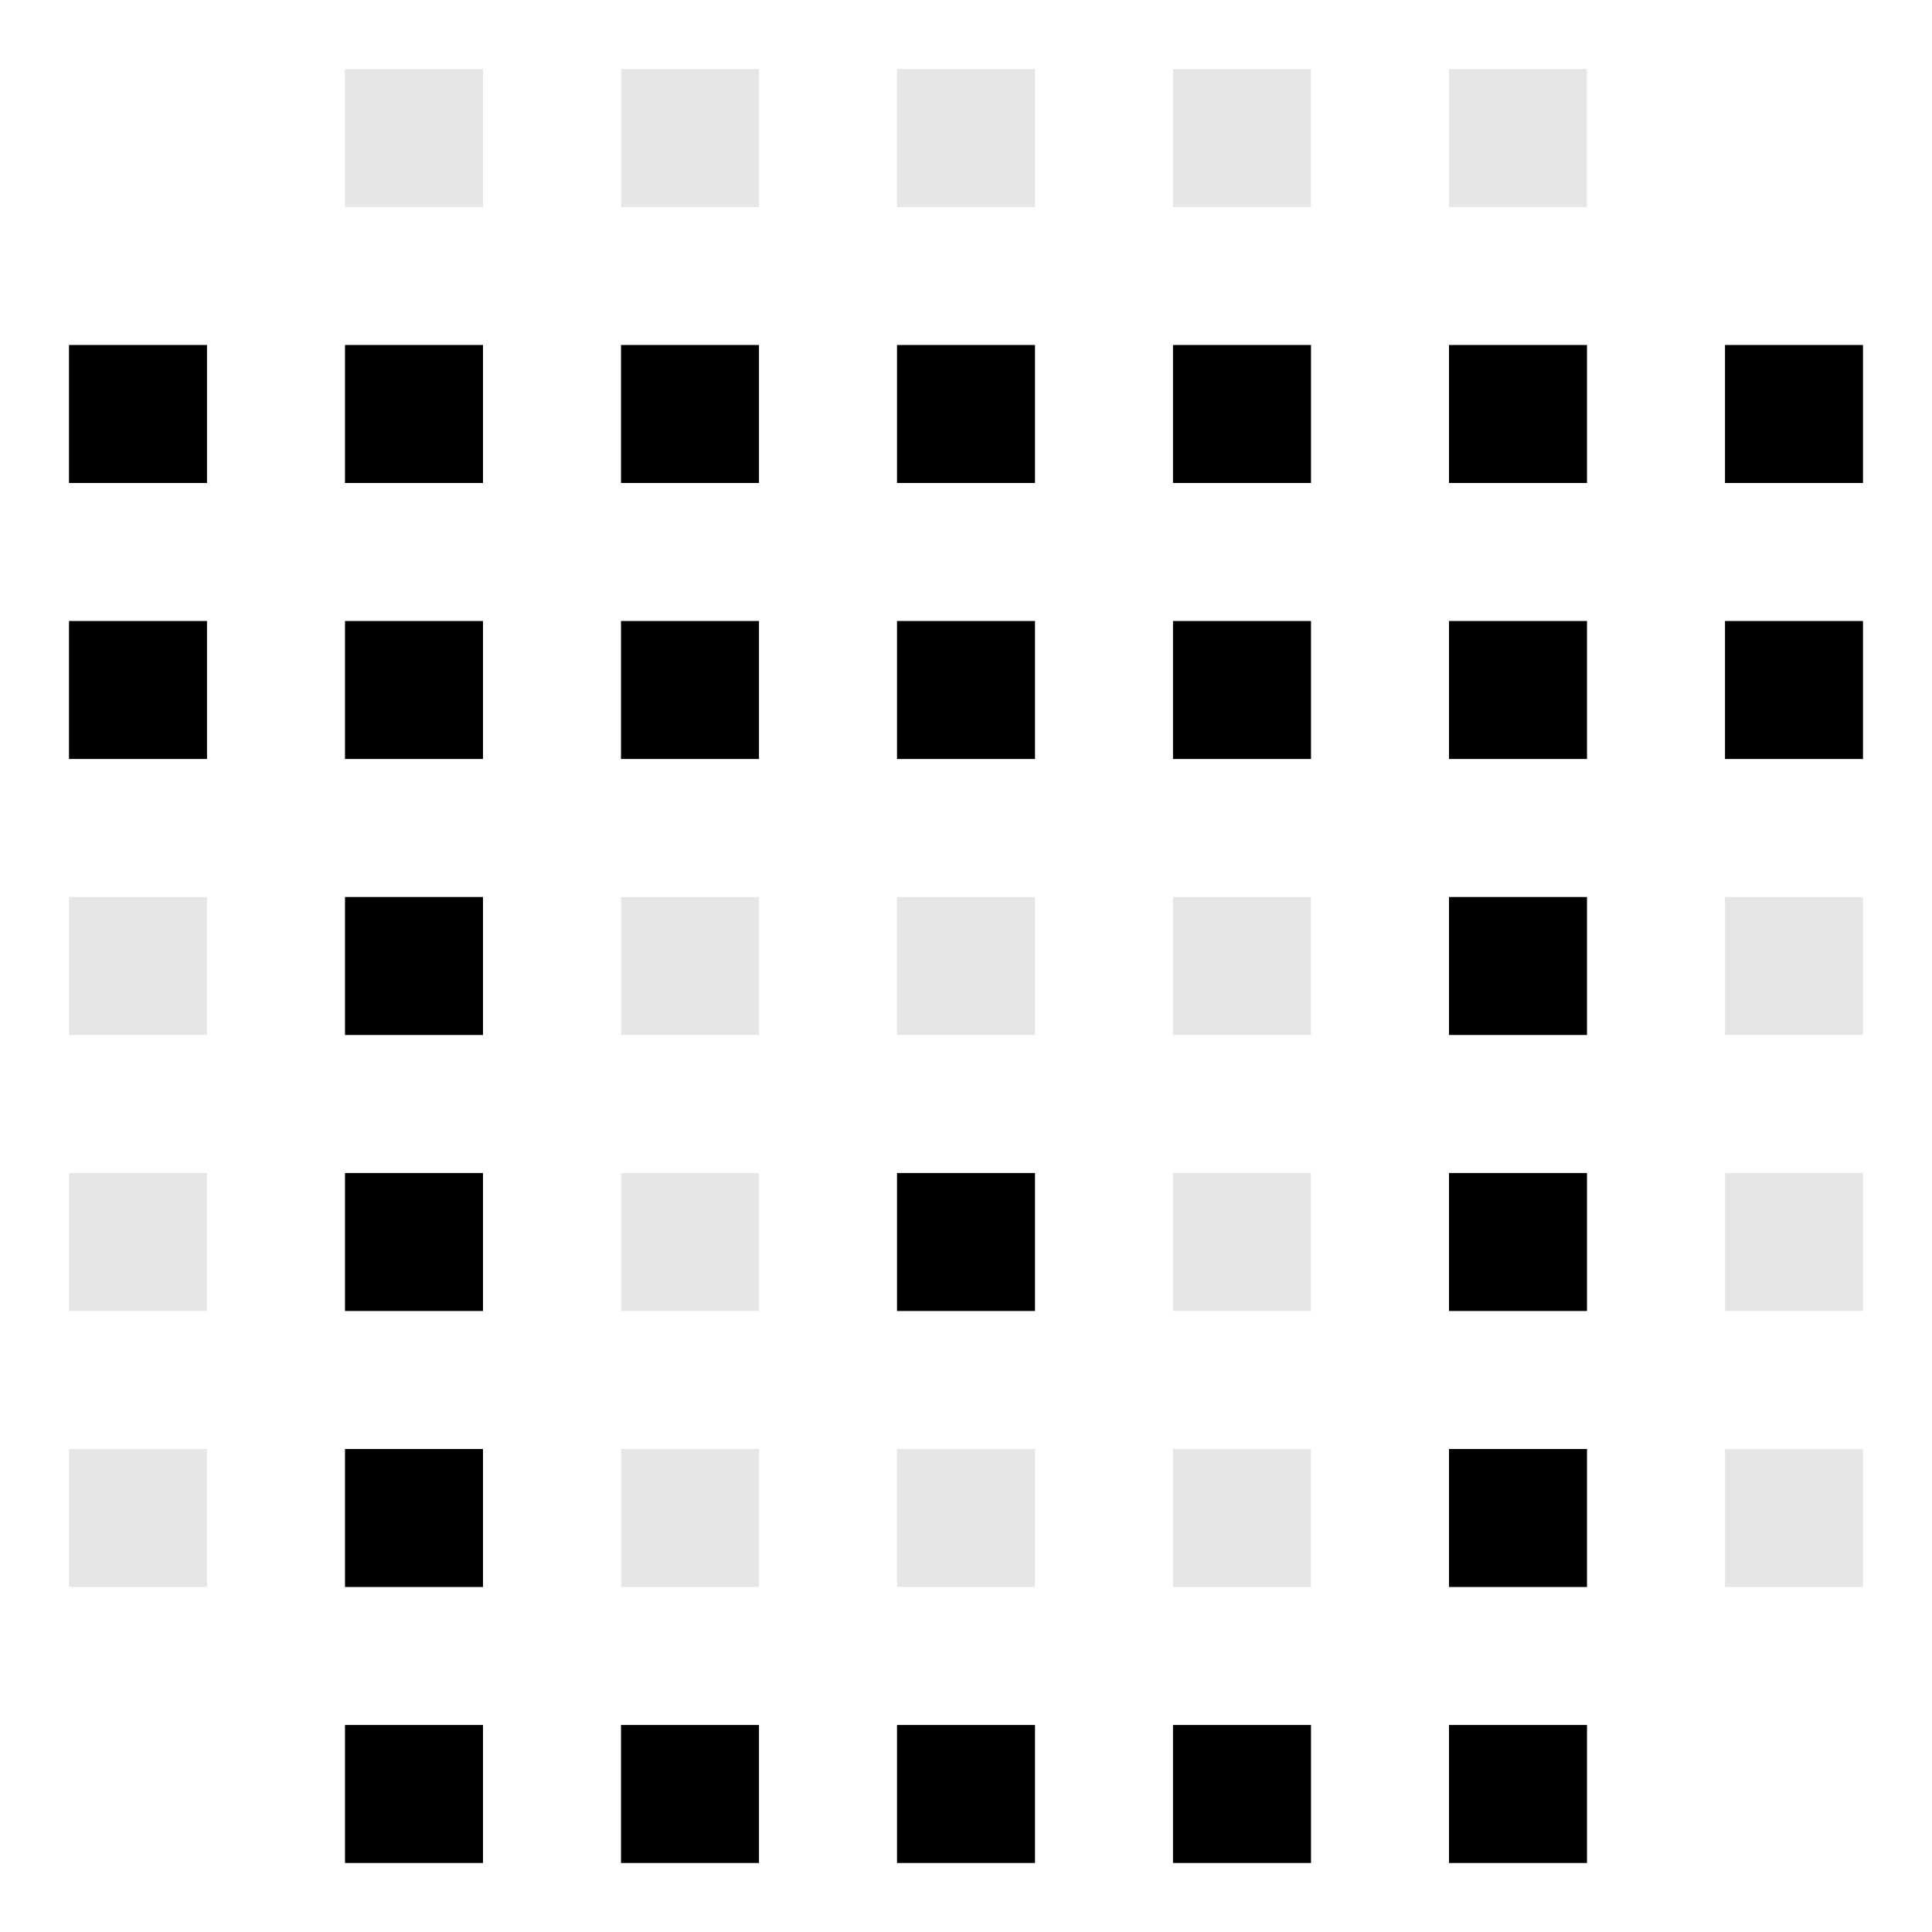
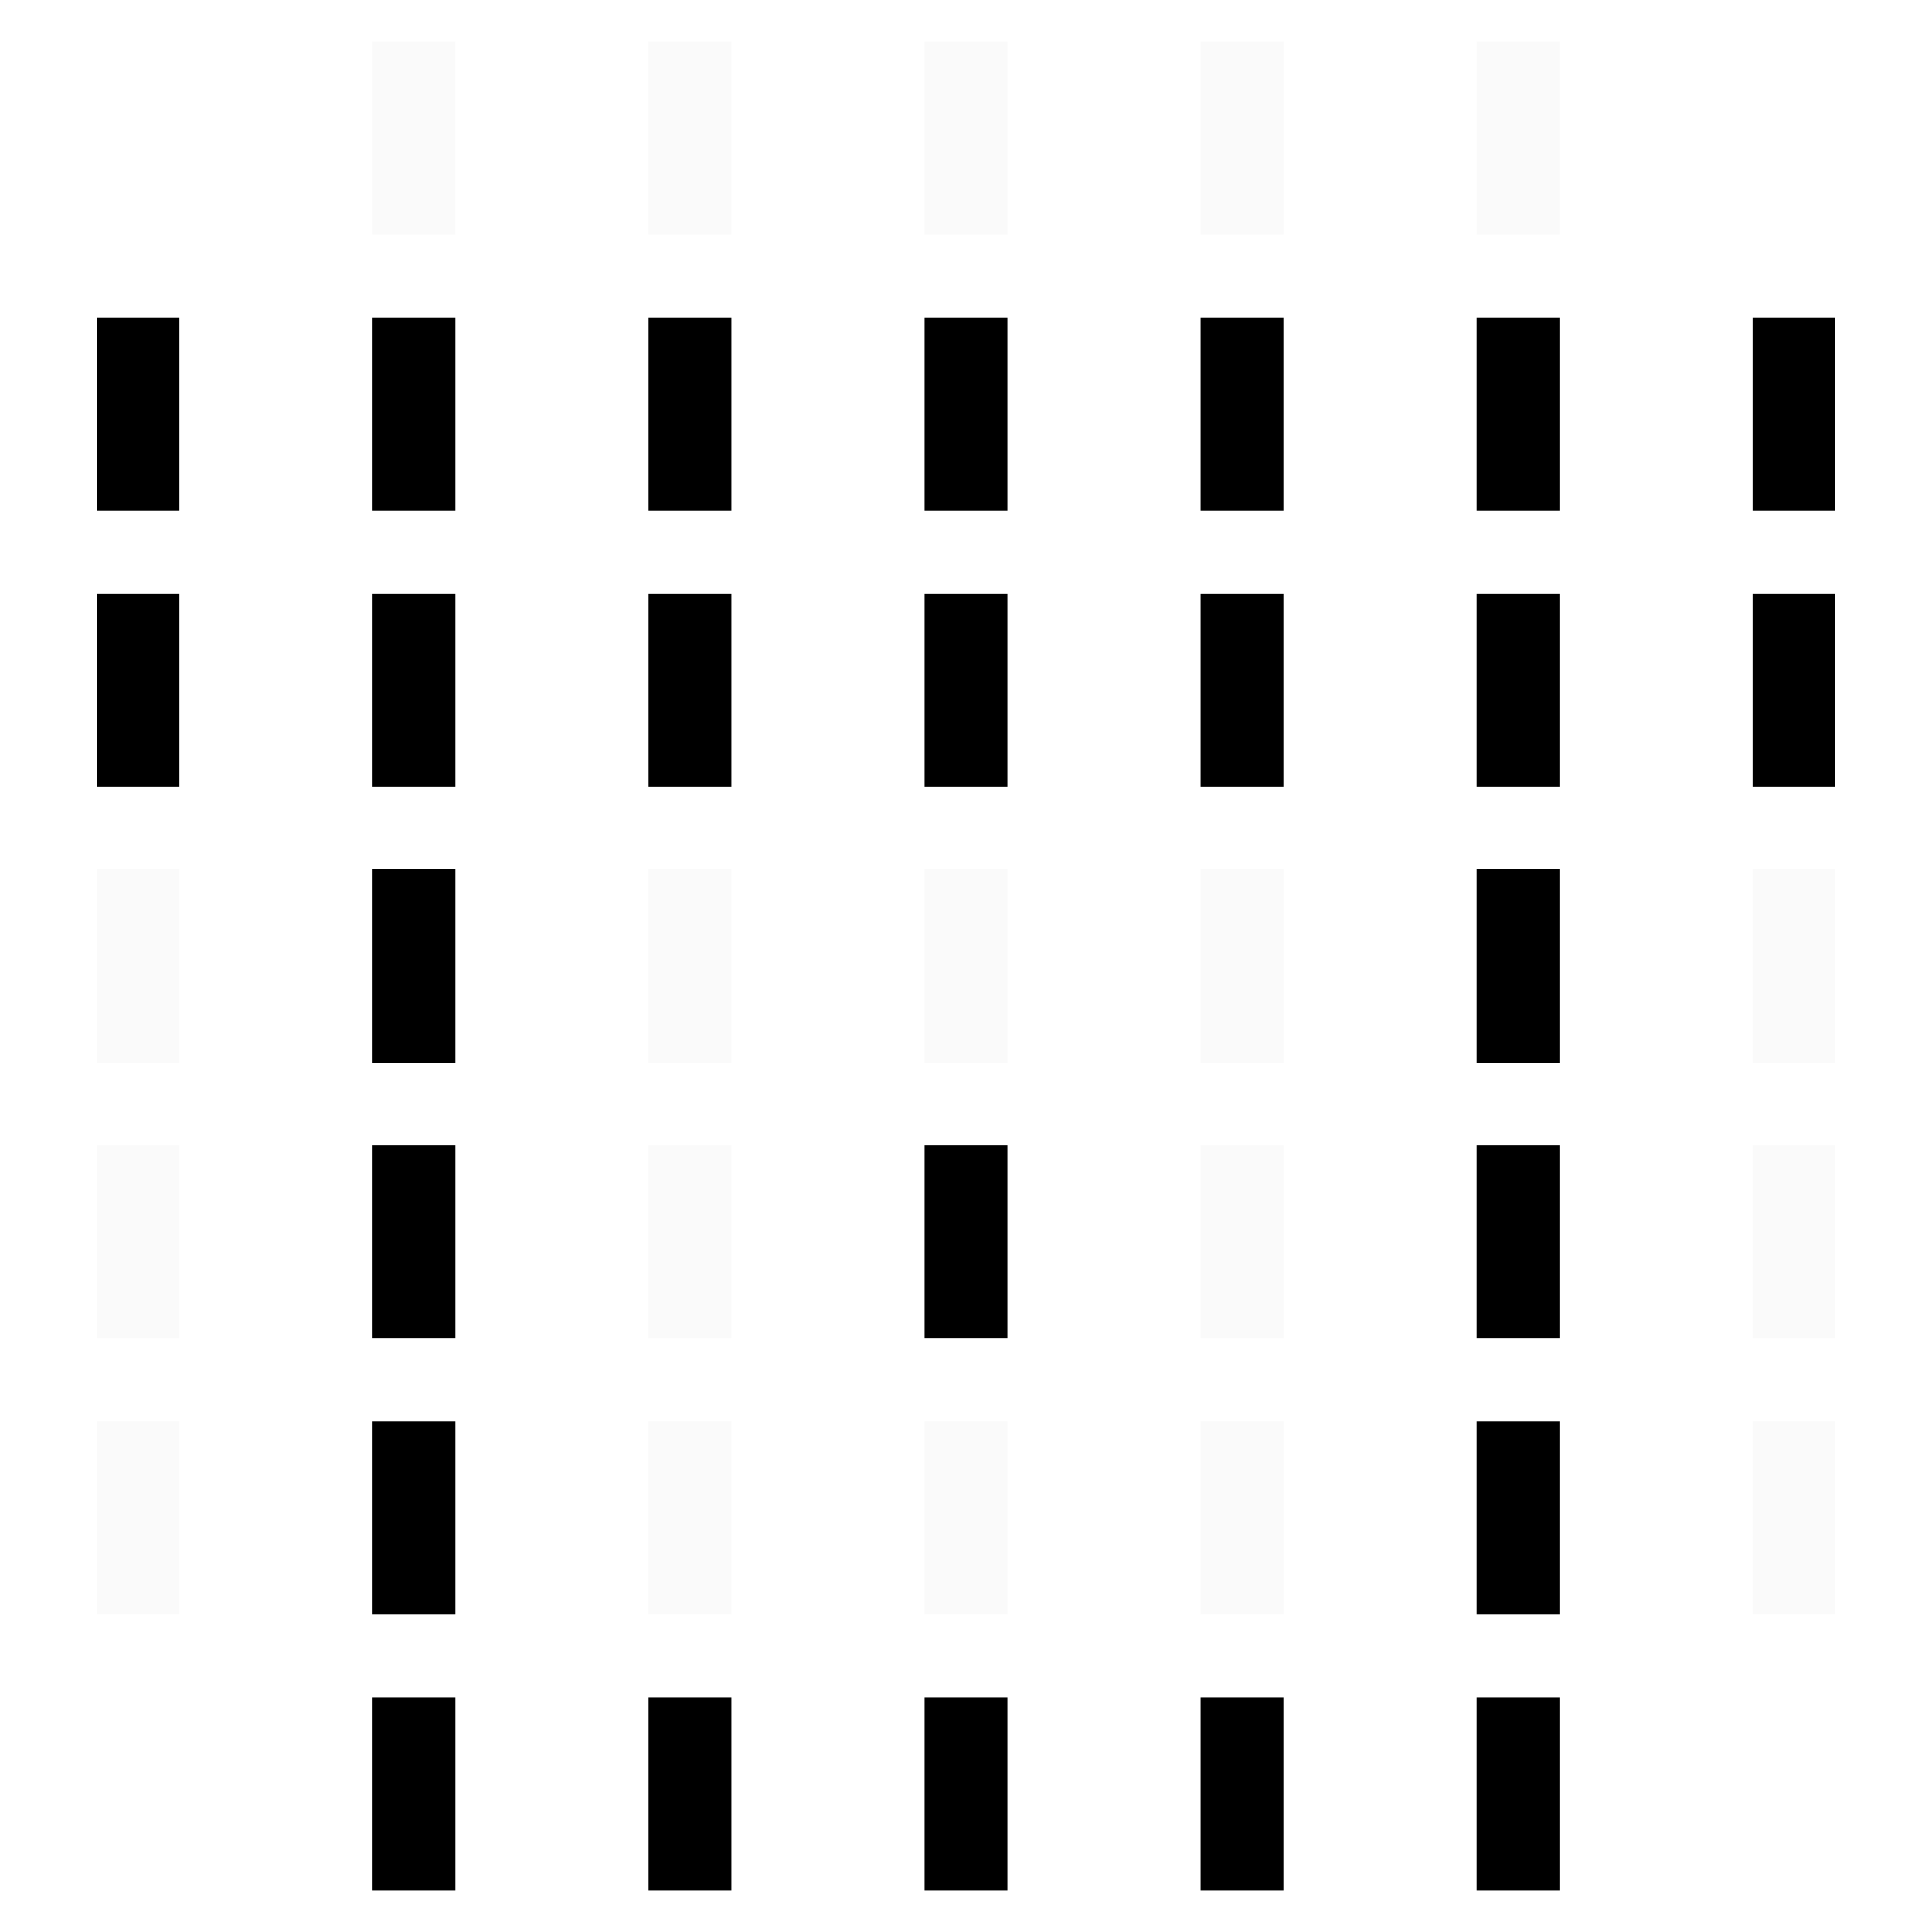
- <svg xmlns="http://www.w3.org/2000/svg" viewBox="0 0 56 56" width="56" height="56">
-   <rect x="10" y="2" width="4" height="4" fill="currentColor" opacity="0.1" />
-   <rect x="18" y="2" width="4" height="4" fill="currentColor" opacity="0.1" />
-   <rect x="26" y="2" width="4" height="4" fill="currentColor" opacity="0.1" />
-   <rect x="34" y="2" width="4" height="4" fill="currentColor" opacity="0.1" />
-   <rect x="42" y="2" width="4" height="4" fill="currentColor" opacity="0.1" />
-   <rect x="2" y="10" width="4" height="4" fill="currentColor" />
-   <rect x="10" y="10" width="4" height="4" fill="currentColor" />
-   <rect x="18" y="10" width="4" height="4" fill="currentColor" />
-   <rect x="26" y="10" width="4" height="4" fill="currentColor" />
-   <rect x="34" y="10" width="4" height="4" fill="currentColor" />
-   <rect x="42" y="10" width="4" height="4" fill="currentColor" />
-   <rect x="50" y="10" width="4" height="4" fill="currentColor" />
-   <rect x="2" y="18" width="4" height="4" fill="currentColor" />
-   <rect x="10" y="18" width="4" height="4" fill="currentColor" />
-   <rect x="18" y="18" width="4" height="4" fill="currentColor" />
-   <rect x="26" y="18" width="4" height="4" fill="currentColor" />
-   <rect x="34" y="18" width="4" height="4" fill="currentColor" />
-   <rect x="42" y="18" width="4" height="4" fill="currentColor" />
-   <rect x="50" y="18" width="4" height="4" fill="currentColor" />
-   <rect x="2" y="26" width="4" height="4" fill="currentColor" opacity="0.1" />
-   <rect x="10" y="26" width="4" height="4" fill="currentColor" />
-   <rect x="18" y="26" width="4" height="4" fill="currentColor" opacity="0.1" />
-   <rect x="26" y="26" width="4" height="4" fill="currentColor" opacity="0.1" />
-   <rect x="34" y="26" width="4" height="4" fill="currentColor" opacity="0.1" />
-   <rect x="42" y="26" width="4" height="4" fill="currentColor" />
-   <rect x="50" y="26" width="4" height="4" fill="currentColor" opacity="0.1" />
-   <rect x="2" y="34" width="4" height="4" fill="currentColor" opacity="0.1" />
-   <rect x="10" y="34" width="4" height="4" fill="currentColor" />
-   <rect x="18" y="34" width="4" height="4" fill="currentColor" opacity="0.1" />
-   <rect x="26" y="34" width="4" height="4" fill="currentColor" />
-   <rect x="34" y="34" width="4" height="4" fill="currentColor" opacity="0.1" />
-   <rect x="42" y="34" width="4" height="4" fill="currentColor" />
-   <rect x="50" y="34" width="4" height="4" fill="currentColor" opacity="0.1" />
-   <rect x="2" y="42" width="4" height="4" fill="currentColor" opacity="0.1" />
-   <rect x="10" y="42" width="4" height="4" fill="currentColor" />
-   <rect x="18" y="42" width="4" height="4" fill="currentColor" opacity="0.1" />
-   <rect x="26" y="42" width="4" height="4" fill="currentColor" opacity="0.1" />
-   <rect x="34" y="42" width="4" height="4" fill="currentColor" opacity="0.1" />
-   <rect x="42" y="42" width="4" height="4" fill="currentColor" />
-   <rect x="50" y="42" width="4" height="4" fill="currentColor" opacity="0.1" />
-   <rect x="10" y="50" width="4" height="4" fill="currentColor" />
-   <rect x="18" y="50" width="4" height="4" fill="currentColor" />
-   <rect x="26" y="50" width="4" height="4" fill="currentColor" />
-   <rect x="34" y="50" width="4" height="4" fill="currentColor" />
-   <rect x="42" y="50" width="4" height="4" fill="currentColor" />
+ <svg xmlns="http://www.w3.org/2000/svg" viewBox="0 0 70 70" width="70" height="70">
+   <rect x="13.5" y="1.5" width="3" height="7" fill="#cccccc" opacity="0.1" />
+   <rect x="23.5" y="1.5" width="3" height="7" fill="#cccccc" opacity="0.1" />
+   <rect x="33.5" y="1.5" width="3" height="7" fill="#cccccc" opacity="0.1" />
+   <rect x="43.5" y="1.5" width="3" height="7" fill="#cccccc" opacity="0.1" />
+   <rect x="53.5" y="1.5" width="3" height="7" fill="#cccccc" opacity="0.1" />
+   <rect x="3.5" y="11.5" width="3" height="7" fill="currentColor" />
+   <rect x="13.5" y="11.5" width="3" height="7" fill="currentColor" />
+   <rect x="23.5" y="11.5" width="3" height="7" fill="currentColor" />
+   <rect x="33.5" y="11.5" width="3" height="7" fill="currentColor" />
+   <rect x="43.5" y="11.5" width="3" height="7" fill="currentColor" />
+   <rect x="53.5" y="11.5" width="3" height="7" fill="currentColor" />
+   <rect x="63.5" y="11.5" width="3" height="7" fill="currentColor" />
+   <rect x="3.5" y="21.5" width="3" height="7" fill="currentColor" />
+   <rect x="13.5" y="21.5" width="3" height="7" fill="currentColor" />
+   <rect x="23.5" y="21.5" width="3" height="7" fill="currentColor" />
+   <rect x="33.5" y="21.5" width="3" height="7" fill="currentColor" />
+   <rect x="43.5" y="21.5" width="3" height="7" fill="currentColor" />
+   <rect x="53.5" y="21.5" width="3" height="7" fill="currentColor" />
+   <rect x="63.5" y="21.5" width="3" height="7" fill="currentColor" />
+   <rect x="3.5" y="31.5" width="3" height="7" fill="#cccccc" opacity="0.1" />
+   <rect x="13.5" y="31.5" width="3" height="7" fill="currentColor" />
+   <rect x="23.5" y="31.5" width="3" height="7" fill="#cccccc" opacity="0.1" />
+   <rect x="33.5" y="31.5" width="3" height="7" fill="#cccccc" opacity="0.1" />
+   <rect x="43.5" y="31.5" width="3" height="7" fill="#cccccc" opacity="0.1" />
+   <rect x="53.5" y="31.5" width="3" height="7" fill="currentColor" />
+   <rect x="63.5" y="31.5" width="3" height="7" fill="#cccccc" opacity="0.1" />
+   <rect x="3.5" y="41.5" width="3" height="7" fill="#cccccc" opacity="0.1" />
+   <rect x="13.5" y="41.5" width="3" height="7" fill="currentColor" />
+   <rect x="23.5" y="41.5" width="3" height="7" fill="#cccccc" opacity="0.1" />
+   <rect x="33.5" y="41.5" width="3" height="7" fill="currentColor" />
+   <rect x="43.5" y="41.5" width="3" height="7" fill="#cccccc" opacity="0.1" />
+   <rect x="53.5" y="41.5" width="3" height="7" fill="currentColor" />
+   <rect x="63.5" y="41.5" width="3" height="7" fill="#cccccc" opacity="0.1" />
+   <rect x="3.5" y="51.5" width="3" height="7" fill="#cccccc" opacity="0.1" />
+   <rect x="13.5" y="51.5" width="3" height="7" fill="currentColor" />
+   <rect x="23.5" y="51.5" width="3" height="7" fill="#cccccc" opacity="0.1" />
+   <rect x="33.5" y="51.5" width="3" height="7" fill="#cccccc" opacity="0.1" />
+   <rect x="43.5" y="51.5" width="3" height="7" fill="#cccccc" opacity="0.1" />
+   <rect x="53.5" y="51.5" width="3" height="7" fill="currentColor" />
+   <rect x="63.5" y="51.5" width="3" height="7" fill="#cccccc" opacity="0.1" />
+   <rect x="13.5" y="61.5" width="3" height="7" fill="currentColor" />
+   <rect x="23.5" y="61.5" width="3" height="7" fill="currentColor" />
+   <rect x="33.5" y="61.5" width="3" height="7" fill="currentColor" />
+   <rect x="43.5" y="61.5" width="3" height="7" fill="currentColor" />
+   <rect x="53.5" y="61.5" width="3" height="7" fill="currentColor" />
</svg>
